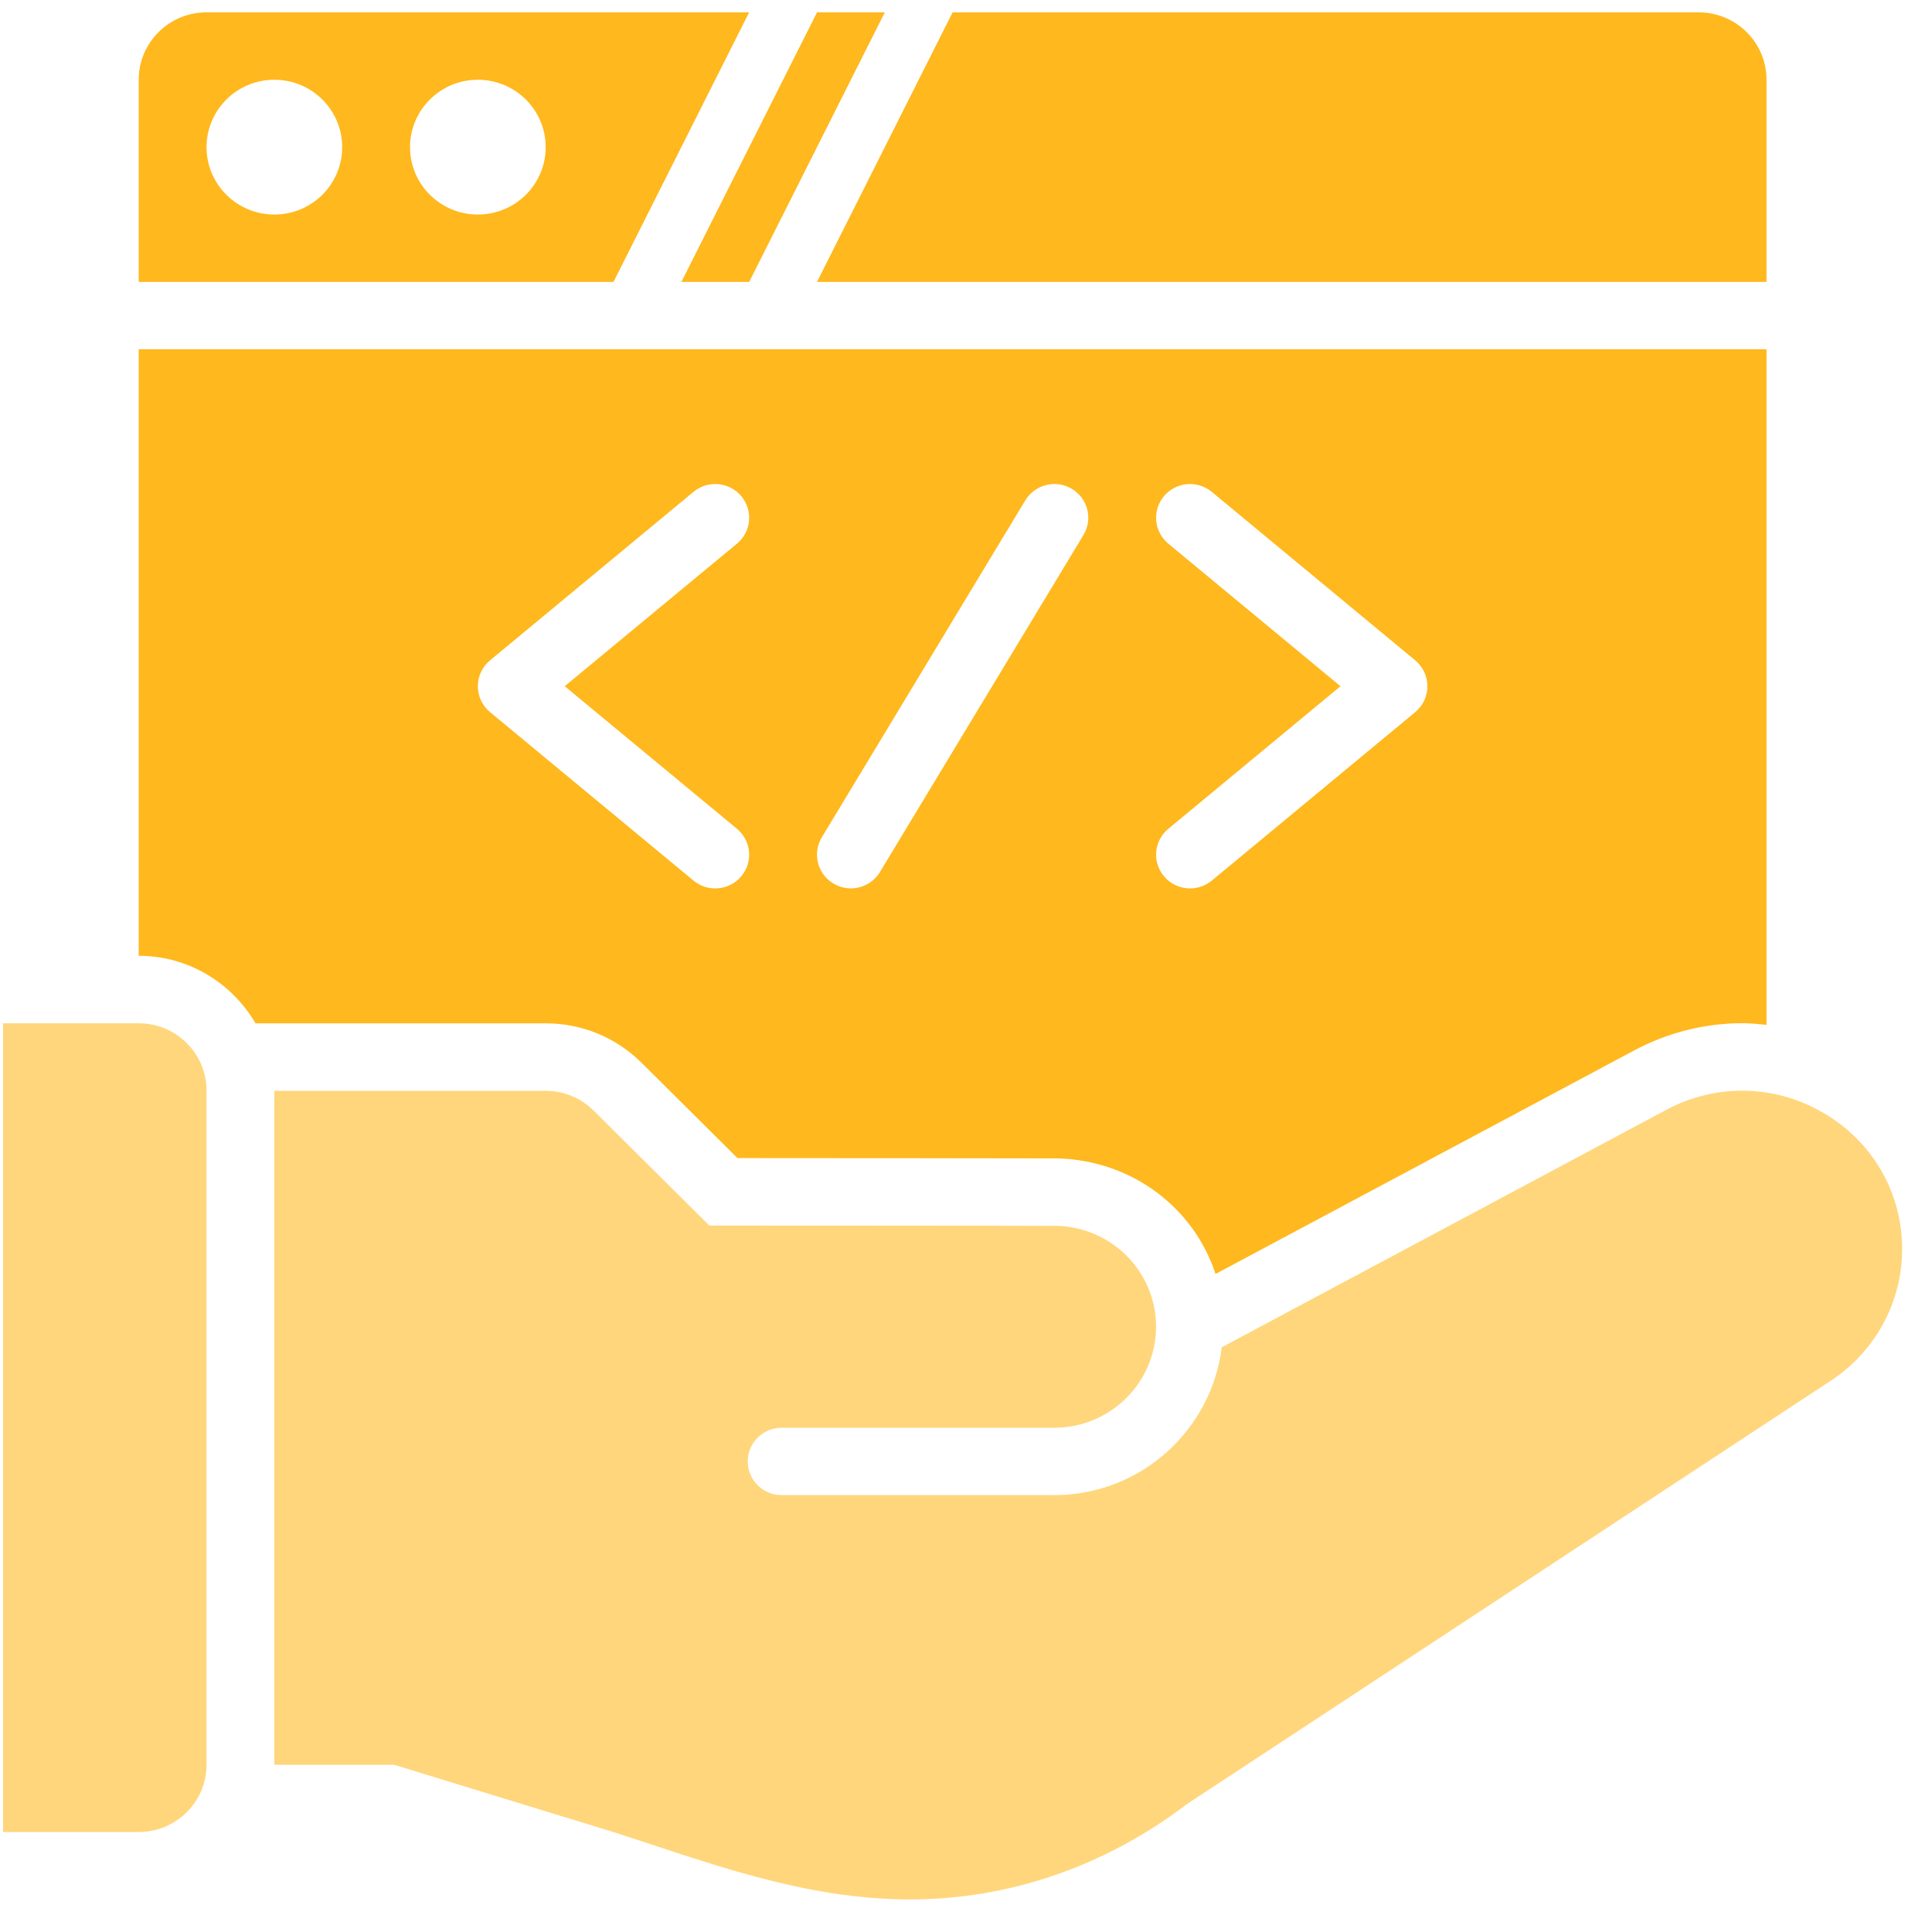
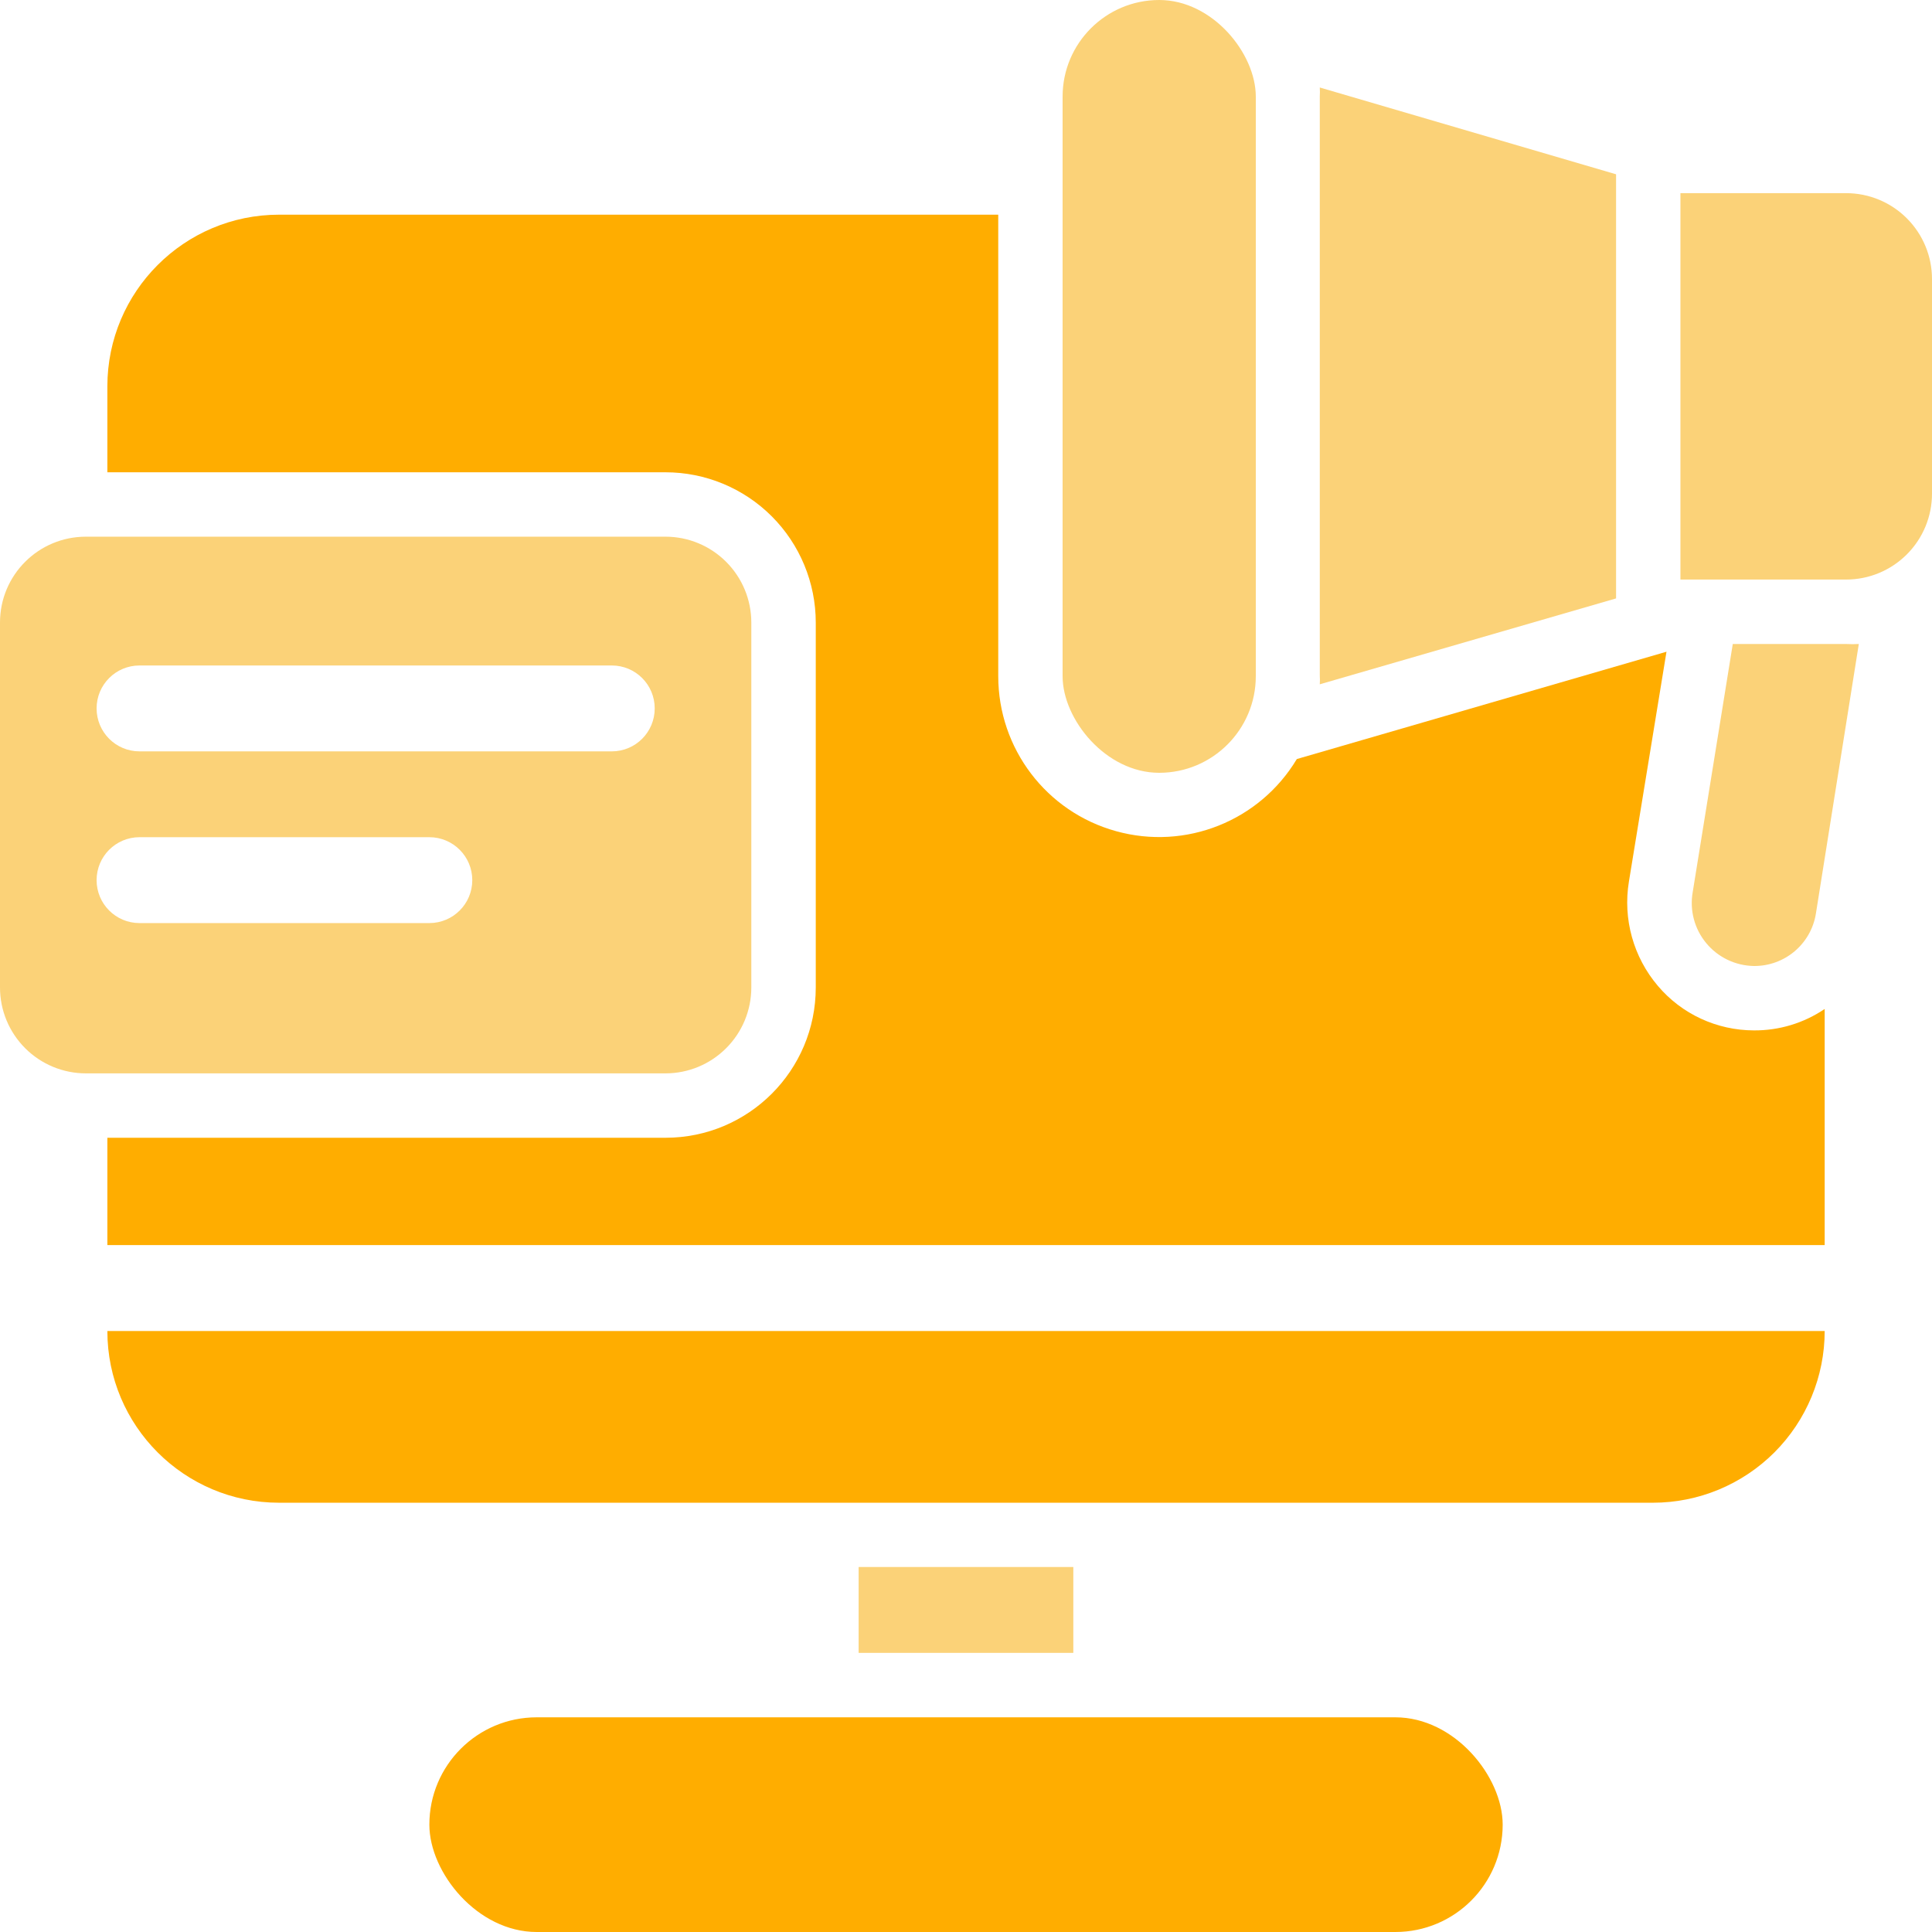
- <svg xmlns="http://www.w3.org/2000/svg" width="43" height="43" viewBox="0 0 43 43" fill="none">
-   <path d="M16.674 6.275L19.693 0.275H18.184L15.165 6.275H16.674Z" fill="#FFB81D" />
-   <path d="M13.654 6.275L16.673 0.275H4.597C3.763 0.275 3.087 0.947 3.087 1.775V6.275H13.654ZM10.635 1.775C11.469 1.775 12.145 2.447 12.145 3.275C12.145 4.104 11.469 4.775 10.635 4.775C9.802 4.775 9.126 4.104 9.126 3.275C9.126 2.447 9.802 1.775 10.635 1.775ZM6.106 1.775C6.94 1.775 7.616 2.447 7.616 3.275C7.616 4.104 6.94 4.775 6.106 4.775C5.273 4.775 4.597 4.104 4.597 3.275C4.597 2.447 5.273 1.775 6.106 1.775Z" fill="#FFB81D" />
-   <path d="M39.317 6.275V1.775C39.317 0.947 38.641 0.275 37.807 0.275H21.202L18.183 6.275H39.317Z" fill="#FFB81D" />
-   <path d="M3.087 22.775H0.068V40.775H3.087C3.921 40.775 4.597 40.103 4.597 39.275V24.275C4.597 23.447 3.921 22.775 3.087 22.775Z" fill="#FFB81D" fill-opacity="0.58" />
-   <path d="M5.688 22.776H12.145C12.951 22.776 13.709 23.088 14.28 23.655L16.414 25.775C18.194 25.776 23.179 25.779 23.55 25.782C25.215 25.833 26.576 26.894 27.054 28.354L36.364 23.383C37.105 22.984 37.94 22.773 38.776 22.773C38.957 22.773 39.137 22.791 39.317 22.81V7.773H3.087V21.273C4.201 21.273 5.164 21.882 5.688 22.776L5.688 22.776ZM26.002 12.1C25.683 11.835 25.639 11.361 25.906 11.043C26.173 10.725 26.648 10.682 26.97 10.947L31.498 14.697C31.67 14.84 31.769 15.05 31.769 15.273C31.769 15.496 31.67 15.707 31.498 15.85L26.97 19.6C26.828 19.716 26.657 19.773 26.487 19.773C26.27 19.773 26.055 19.682 25.906 19.503C25.639 19.185 25.682 18.712 26.002 18.447L29.835 15.273L26.002 12.1ZM18.291 18.636L22.82 11.136C23.035 10.78 23.504 10.668 23.854 10.879C24.213 11.092 24.329 11.553 24.114 11.908L19.585 19.408C19.444 19.642 19.194 19.772 18.937 19.772C18.805 19.772 18.671 19.737 18.549 19.665C18.192 19.452 18.077 18.991 18.291 18.636H18.291ZM10.907 14.697L15.435 10.947C15.757 10.681 16.232 10.725 16.499 11.043C16.766 11.362 16.723 11.835 16.402 12.1L12.569 15.273L16.402 18.446C16.722 18.712 16.766 19.185 16.499 19.503C16.349 19.682 16.135 19.773 15.918 19.773C15.748 19.773 15.577 19.716 15.435 19.599L10.907 15.85C10.735 15.707 10.635 15.496 10.635 15.273C10.635 15.05 10.735 14.839 10.907 14.697L10.907 14.697Z" fill="#FFB81D" />
-   <path d="M40.605 24.782C39.515 24.134 38.195 24.106 37.079 24.705L27.193 29.986C26.962 31.835 25.388 33.276 23.466 33.276H17.397C16.98 33.276 16.642 32.941 16.642 32.527C16.642 32.112 16.98 31.777 17.397 31.777H23.466C24.715 31.777 25.73 30.767 25.73 29.527C25.73 28.31 24.751 27.322 23.535 27.284C23.083 27.279 15.788 27.277 15.788 27.277L13.211 24.717C12.928 24.436 12.544 24.278 12.144 24.278L6.106 24.278V39.278H8.771L13.654 40.776C15.682 41.423 17.852 42.275 20.256 42.275C22.429 42.275 24.571 41.559 26.42 40.151L40.796 30.698C41.76 30.042 42.335 28.958 42.335 27.801C42.335 26.551 41.689 25.424 40.605 24.782L40.605 24.782Z" fill="#FFB81D" fill-opacity="0.58" />
+ <svg xmlns="http://www.w3.org/2000/svg" width="42" height="42" viewBox="0 0 42 42" fill="none">
+   <path d="M2.334 28.935H39.667C39.667 29.924 39.273 30.874 38.574 31.574C37.873 32.274 36.924 32.668 35.934 32.668H6.067C4.006 32.668 2.334 30.996 2.334 28.935Z" fill="#FFAD00" />
+   <path d="M39.667 21.934V27.067H2.334V24.734H14.467C16.272 24.734 17.734 23.272 17.734 21.467V13.534C17.734 12.668 17.389 11.836 16.777 11.224C16.164 10.611 15.333 10.267 14.467 10.267H2.334V8.4C2.334 6.339 4.006 4.667 6.067 4.667H21.701V14.7C21.701 16.272 22.747 17.65 24.262 18.069C25.775 18.49 27.383 17.849 28.192 16.501L36.228 14.168L35.411 19.166C35.278 19.978 35.508 20.807 36.042 21.434C36.561 22.047 37.325 22.398 38.127 22.4C38.676 22.404 39.213 22.242 39.667 21.934Z" fill="#FFAD00" />
+   <path d="M18.666 34.065H23.333V35.932H18.666V34.065Z" fill="#FBD278" />
+   <path d="M11.667 37.333H30.334C31.623 37.333 32.667 38.622 32.667 39.666C32.667 40.955 31.623 42 30.334 42H11.667C10.379 42 9.334 40.711 9.334 39.666C9.334 38.377 10.379 37.333 11.667 37.333Z" fill="#FFAD00" />
+   <path d="M14.467 11.667H1.867C0.835 11.667 0 12.502 0 13.534V21.467C0 21.963 0.197 22.437 0.547 22.787C0.897 23.137 1.371 23.334 1.867 23.334H14.467C14.963 23.334 15.436 23.137 15.786 22.787C16.136 22.437 16.333 21.963 16.333 21.467V13.534C16.333 13.038 16.136 12.564 15.786 12.214C15.436 11.864 14.963 11.667 14.467 11.667ZM9.333 20.067H3.033C2.517 20.067 2.1 19.649 2.1 19.134C2.1 18.618 2.517 18.2 3.033 18.2H9.333C9.849 18.2 10.267 18.618 10.267 19.134C10.267 19.649 9.849 20.067 9.333 20.067ZM13.3 16.334H3.033C2.517 16.334 2.1 15.916 2.1 15.4C2.1 14.884 2.517 14.467 3.033 14.467H13.3C13.816 14.467 14.233 14.884 14.233 15.4C14.233 15.916 13.816 16.334 13.3 16.334Z" fill="#FBD278" />
+   <path d="M25.2 0C26.359 0 27.3 1.159 27.3 2.1V14.7C27.3 15.859 26.359 16.8 25.2 16.8C24.04 16.8 23.1 15.641 23.1 14.7V2.1C23.1 0.941 24.04 0 25.2 0Z" fill="#FBD278" />
+   <path d="M35.132 3.789V13.009L28.691 14.876C28.695 14.81 28.695 14.747 28.691 14.681V2.099C28.695 2.034 28.695 1.968 28.691 1.902L35.132 3.789Z" fill="#FBD278" />
+   <path d="M36.531 4.199H40.133C40.629 4.199 41.103 4.396 41.453 4.746C41.803 5.096 42 5.57 42 6.066V10.732C42 11.228 41.803 11.702 41.453 12.052C41.103 12.402 40.629 12.599 40.133 12.599H36.531V4.199Z" fill="#FBD278" />
+   <path d="M40.409 14L39.476 19.861C39.37 20.523 38.796 21.006 38.127 21C37.726 20.993 37.348 20.812 37.093 20.504C36.836 20.195 36.729 19.79 36.798 19.394L37.669 14H40.134C40.225 14.005 40.318 14.005 40.409 14Z" fill="#FBD278" />
</svg>
